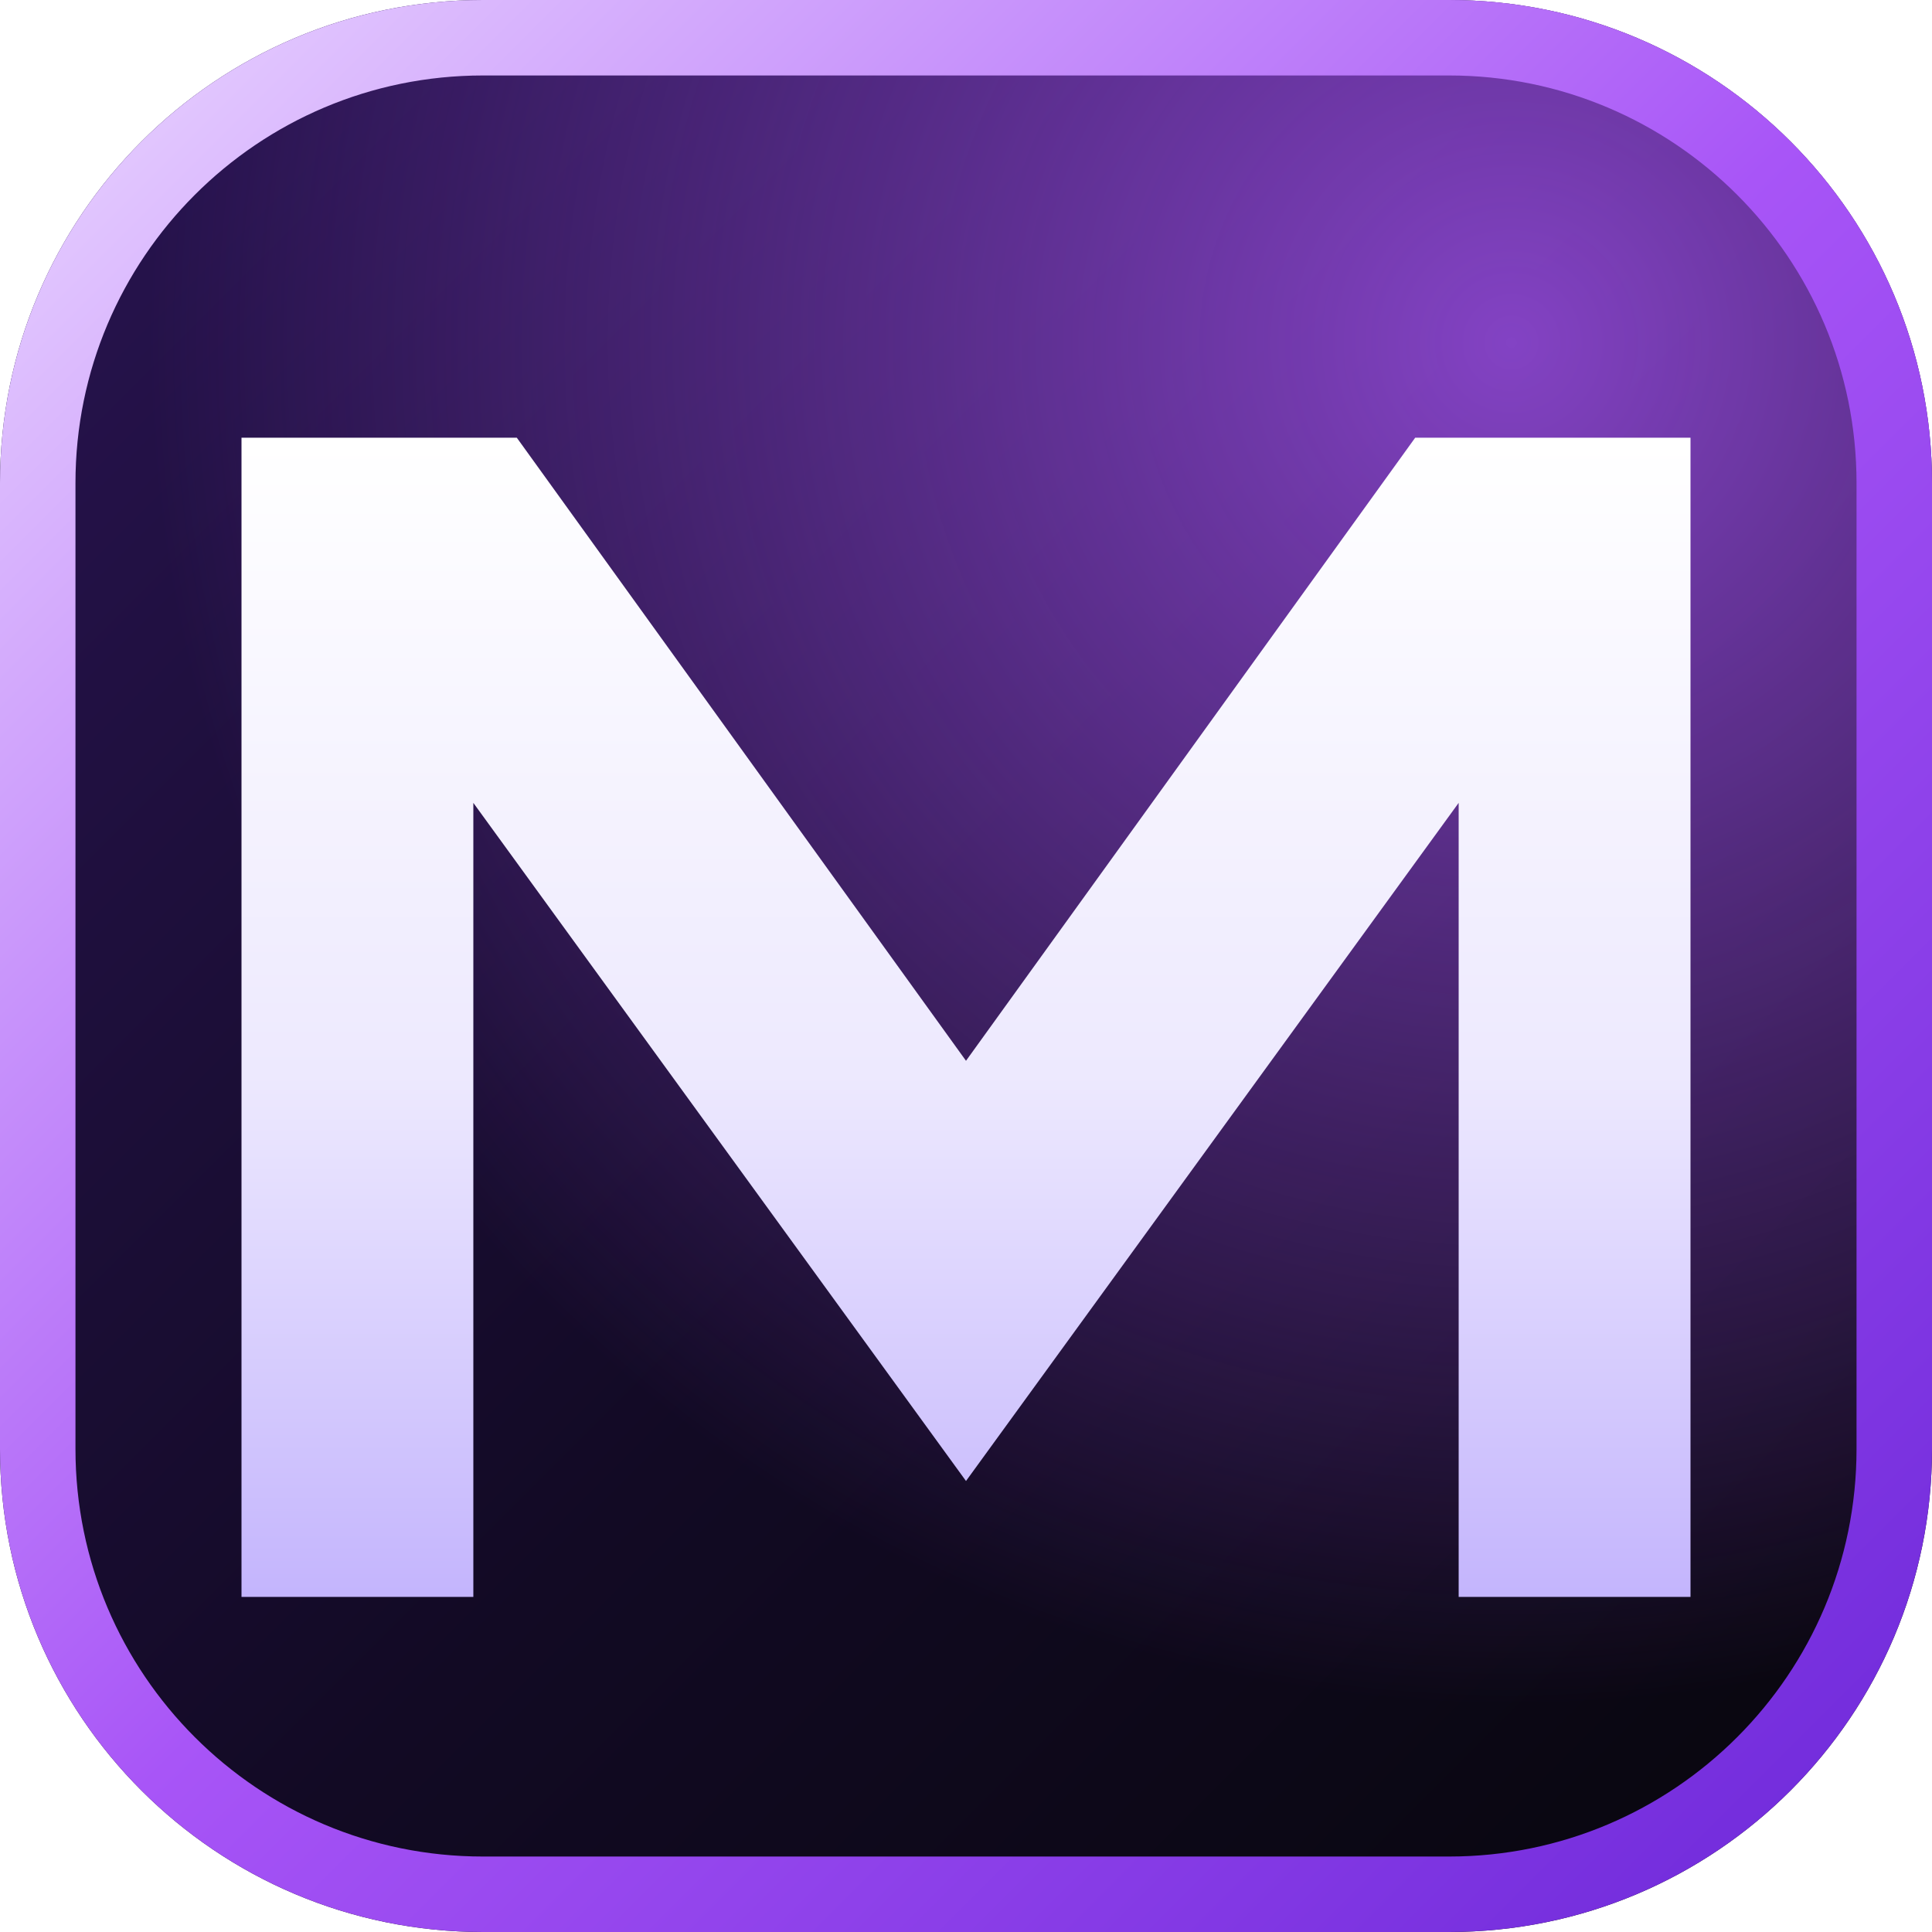
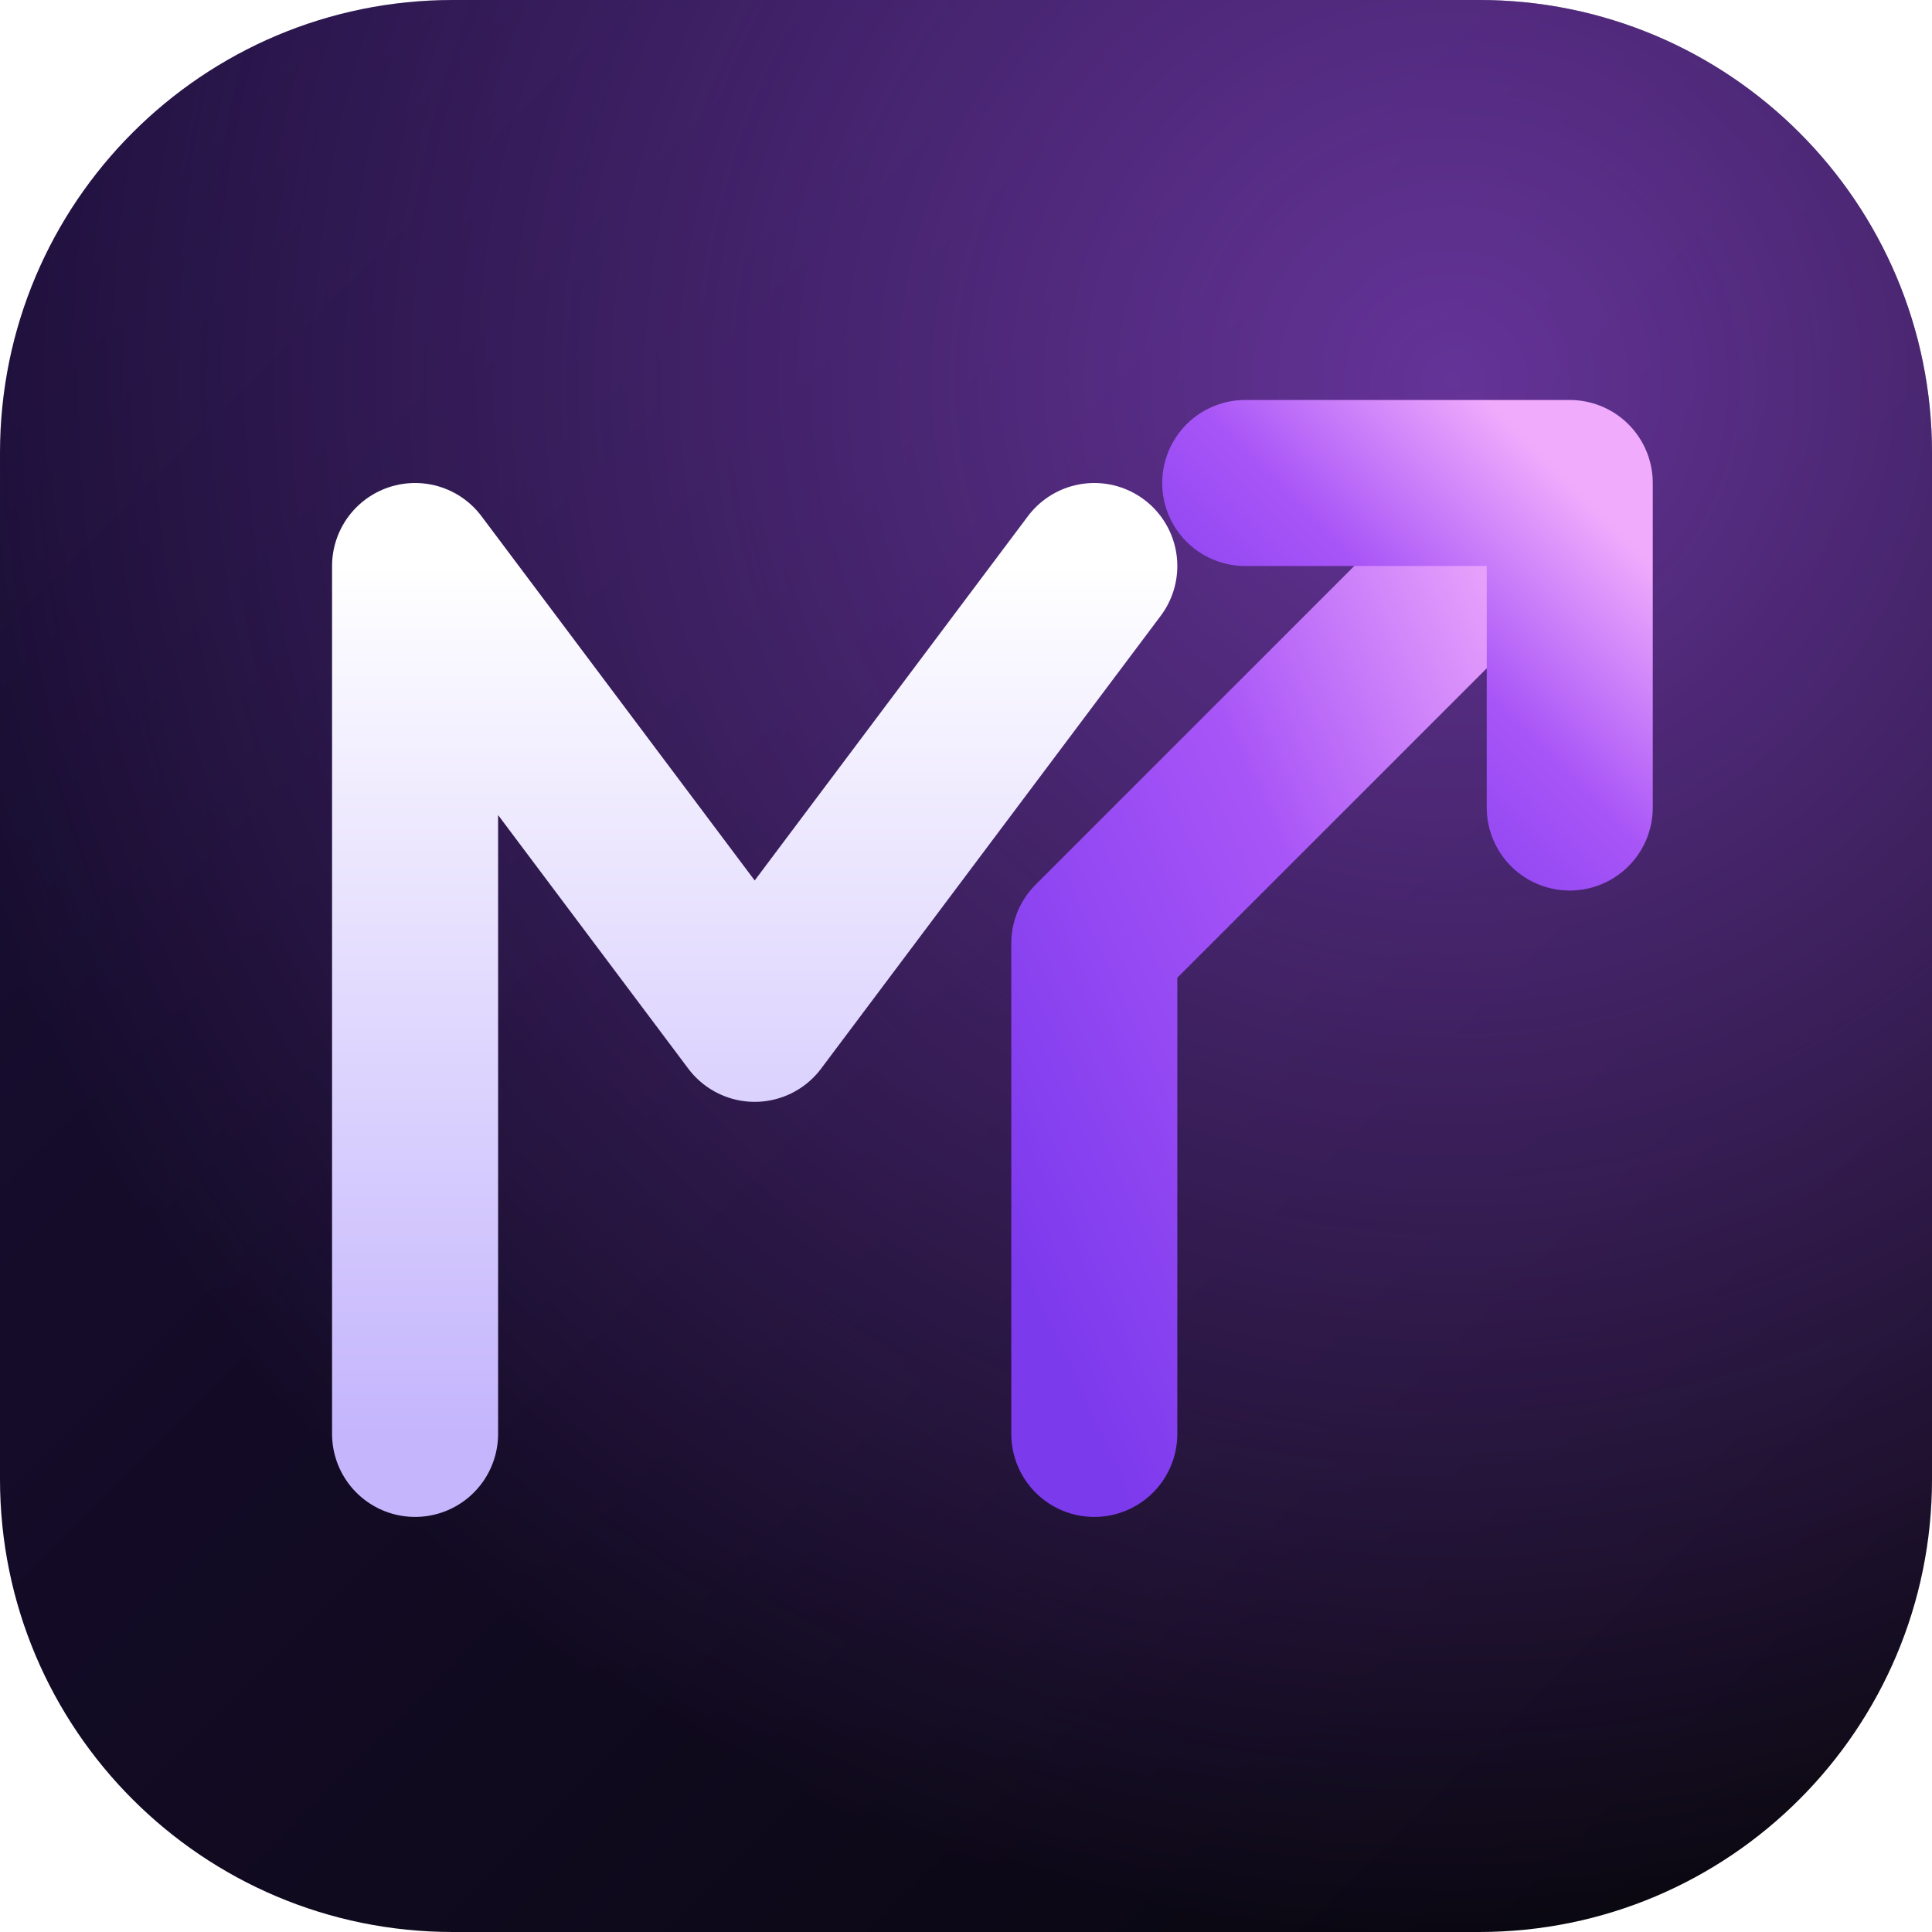
- <svg xmlns="http://www.w3.org/2000/svg" viewBox="0 0 64 64">
-   <defs>
-     <linearGradient id="bg" x1="0" y1="0" x2="1" y2="1">
-       <stop offset="0" stop-color="#2a1454" />
-       <stop offset=".55" stop-color="#120a24" />
-       <stop offset="1" stop-color="#07060b" />
-     </linearGradient>
-     <radialGradient id="glow" cx=".78" cy=".18" r=".7">
-       <stop offset="0" stop-color="#a855f7" stop-opacity=".75" />
-       <stop offset="1" stop-color="#a855f7" stop-opacity="0" />
-     </radialGradient>
-     <linearGradient id="ring" x1="0" y1="0" x2="1" y2="1">
-       <stop offset="0" stop-color="#e9d5ff" />
-       <stop offset=".5" stop-color="#a855f7" />
-       <stop offset="1" stop-color="#6d28d9" />
-     </linearGradient>
-     <linearGradient id="metal" x1="0" y1="0" x2="0" y2="1">
-       <stop offset="0" stop-color="#ffffff" />
-       <stop offset=".55" stop-color="#ede9fe" />
-       <stop offset="1" stop-color="#c4b5fd" />
-     </linearGradient>
-     <linearGradient id="bar" x1="0" y1="0" x2="1" y2="0">
-       <stop offset="0" stop-color="#c4b5fd" />
-       <stop offset="1" stop-color="#8b5cf6" />
-     </linearGradient>
-   </defs>
-   <rect width="64" height="64" rx="16" fill="url(#bg)" />
-   <rect width="64" height="64" rx="16" fill="url(#glow)" />
-   <rect x="1.25" y="1.25" width="61.5" height="61.5" rx="14.75" fill="none" stroke="url(#ring)" stroke-width="2.5" />
-   <path transform="translate(8 14.5) scale(.96)" fill="url(#metal)" d="M0 40V0h9.5L25 21.5 40.5 0H50v40h-8V12.6L25 36 8 12.6V40Z" />
+ <svg xmlns="http://www.w3.org/2000/svg" viewBox="0 0 512 512">
+   <clipPath id="r">
+     <rect width="512" height="512" rx="120" />
+   </clipPath>
+   <g clip-path="url(#r)">
+     <defs>
+       <linearGradient id="bg" x1="0" y1="0" x2="1" y2="1">
+         <stop offset="0" stop-color="#1c0f3a" />
+         <stop offset="1" stop-color="#07060b" />
+       </linearGradient>
+       <radialGradient id="gl" cx=".75" cy=".2" r=".8">
+         <stop offset="0" stop-color="#a855f7" stop-opacity=".55" />
+         <stop offset="1" stop-color="#a855f7" stop-opacity="0" />
+       </radialGradient>
+       <linearGradient id="vg" x1="0" y1="1" x2="1" y2="0">
+         <stop offset="0" stop-color="#7c3aed" />
+         <stop offset=".55" stop-color="#a855f7" />
+         <stop offset="1" stop-color="#f0abfc" />
+       </linearGradient>
+       <linearGradient id="mt" x1="0" y1="0" x2="0" y2="1">
+         <stop offset="0" stop-color="#fff" />
+         <stop offset="1" stop-color="#c4b5fd" />
+       </linearGradient>
+       <filter id="neon" x="-30%" y="-30%" width="160%" height="160%">
+         <feGaussianBlur stdDeviation="10" result="b" />
+         <feMerge>
+           <feMergeNode in="b" />
+           <feMergeNode in="SourceGraphic" />
+         </feMerge>
+       </filter>
+     </defs>
+     <rect width="512" height="512" fill="url(#bg)" />
+     <rect width="512" height="512" fill="url(#gl)" />
+     <path d="M110 380V150l90 120 90-120" fill="none" stroke="url(#mt)" stroke-width="44" stroke-linejoin="round" stroke-linecap="round" />
+     <path d="M290 380V250l110-110" fill="none" stroke="url(#vg)" stroke-width="44" stroke-linecap="round" stroke-linejoin="round" />
+     <path d="M330 128h86v86" fill="none" stroke="url(#vg)" stroke-width="44" stroke-linecap="round" stroke-linejoin="round" />
+   </g>
</svg>
